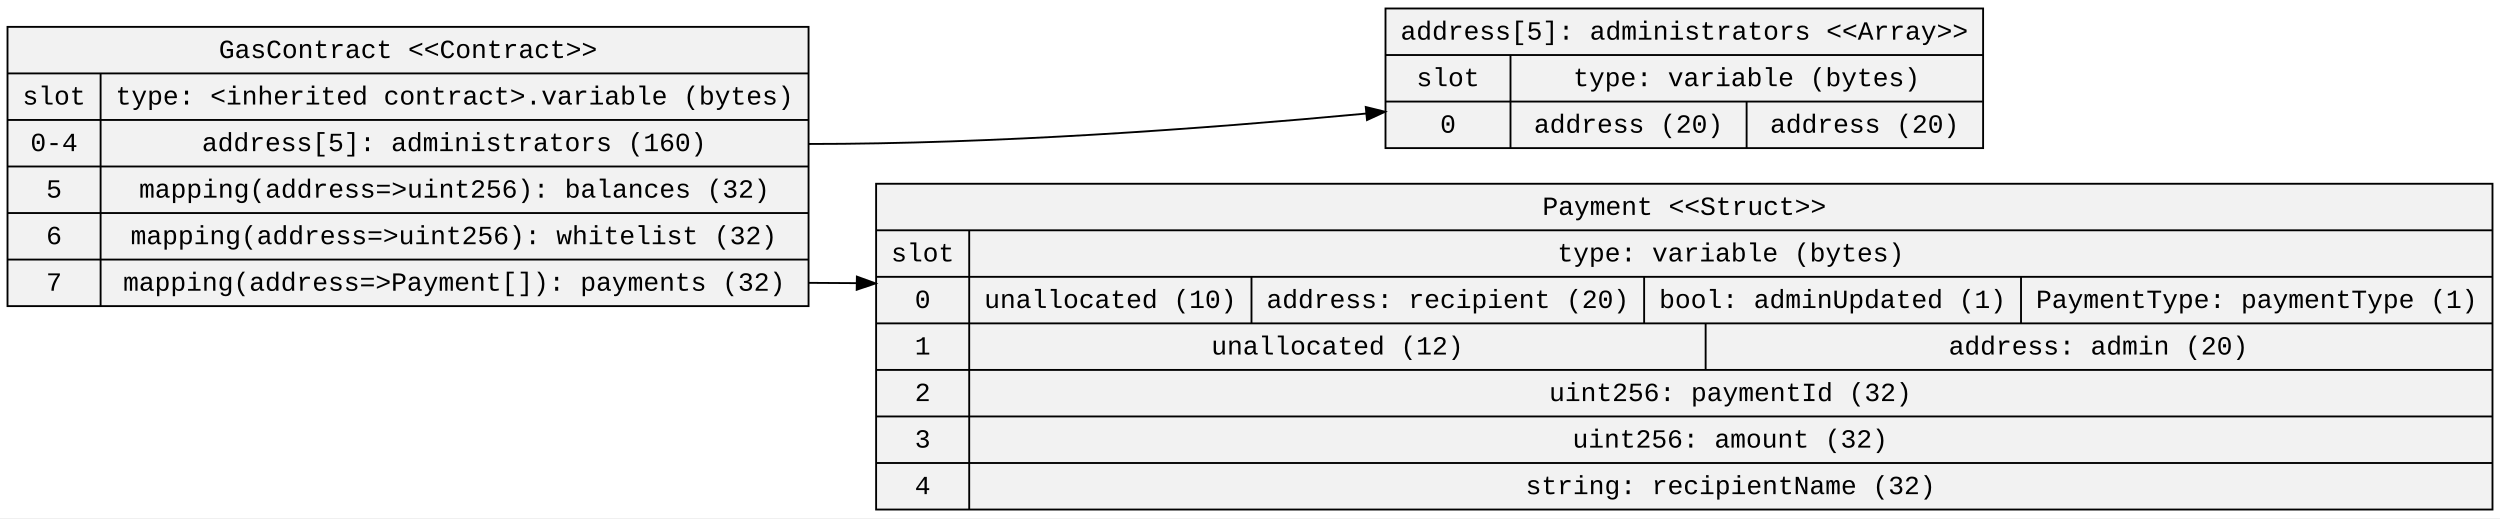
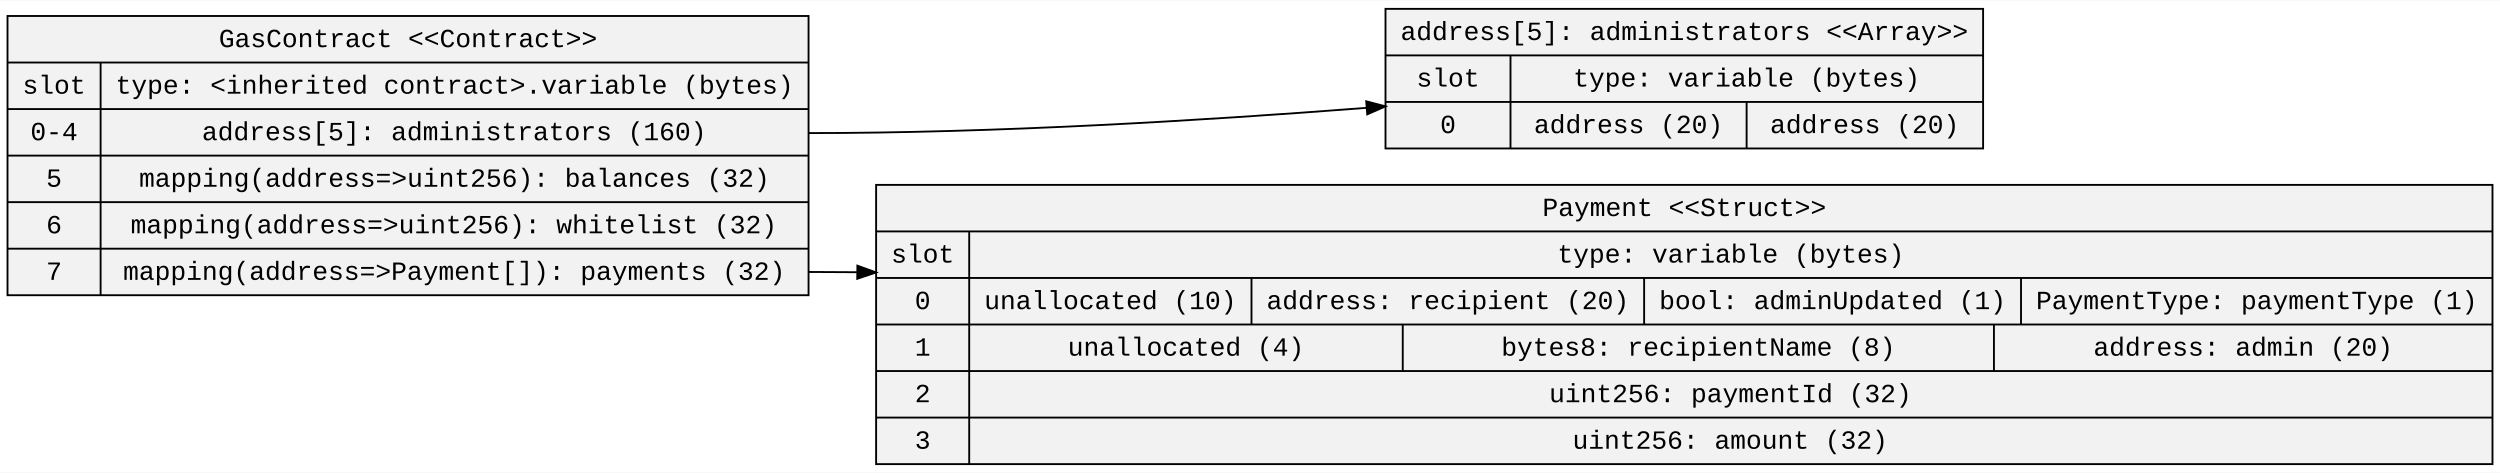
- <svg xmlns="http://www.w3.org/2000/svg" width="1332pt" height="276pt" viewBox="0.00 0.00 1332.19 276.00">
-   <g id="graph0" class="graph" transform="scale(1 1) rotate(0) translate(4 272)">
-     <polygon fill="white" stroke="transparent" points="-4,4 -4,-272 1328.19,-272 1328.19,4 -4,4" />
+ <svg xmlns="http://www.w3.org/2000/svg" width="1332pt" height="252pt" viewBox="0.00 0.00 1332.19 251.60">
+   <g id="graph0" class="graph" transform="scale(1 1) rotate(0) translate(4 247.6)">
+     <polygon fill="white" stroke="transparent" points="-4,4 -4,-247.6 1328.19,-247.6 1328.19,4 -4,4" />
    <g id="node1" class="node">
-       <polygon fill="#f2f2f2" stroke="black" points="0,-108.9 0,-257.7 426.86,-257.7 426.86,-108.9 0,-108.9" />
-       <text text-anchor="middle" x="213.43" y="-241.1" font-family="Courier New" font-size="14.00">GasContract &lt;&lt;Contract&gt;&gt;</text>
-       <polyline fill="none" stroke="black" points="0,-232.9 426.86,-232.9 " />
-       <text text-anchor="middle" x="24.8" y="-216.3" font-family="Courier New" font-size="14.00">slot</text>
-       <polyline fill="none" stroke="black" points="0,-208.1 49.61,-208.1 " />
-       <text text-anchor="middle" x="24.8" y="-191.5" font-family="Courier New" font-size="14.00">0-4</text>
-       <polyline fill="none" stroke="black" points="0,-183.3 49.61,-183.3 " />
-       <text text-anchor="middle" x="24.8" y="-166.7" font-family="Courier New" font-size="14.00">5</text>
-       <polyline fill="none" stroke="black" points="0,-158.5 49.61,-158.5 " />
-       <text text-anchor="middle" x="24.8" y="-141.9" font-family="Courier New" font-size="14.00">6</text>
-       <polyline fill="none" stroke="black" points="0,-133.7 49.61,-133.7 " />
-       <text text-anchor="middle" x="24.8" y="-117.1" font-family="Courier New" font-size="14.00">7</text>
-       <polyline fill="none" stroke="black" points="49.61,-108.9 49.61,-232.9 " />
-       <text text-anchor="middle" x="238.23" y="-216.3" font-family="Courier New" font-size="14.00">type: &lt;inherited contract&gt;.variable (bytes)</text>
-       <polyline fill="none" stroke="black" points="49.61,-208.1 426.86,-208.1 " />
-       <text text-anchor="middle" x="238.03" y="-191.5" font-family="Courier New" font-size="14.00">address[5]: administrators (160)</text>
-       <polyline fill="none" stroke="black" points="49.61,-183.3 426.86,-183.3 " />
-       <text text-anchor="middle" x="238.13" y="-166.7" font-family="Courier New" font-size="14.00">mapping(address=&gt;uint256): balances (32)</text>
-       <polyline fill="none" stroke="black" points="49.61,-158.5 426.86,-158.5 " />
-       <text text-anchor="middle" x="237.83" y="-141.9" font-family="Courier New" font-size="14.00">mapping(address=&gt;uint256): whitelist (32)</text>
-       <polyline fill="none" stroke="black" points="49.61,-133.7 426.86,-133.7 " />
-       <text text-anchor="middle" x="238.03" y="-117.1" font-family="Courier New" font-size="14.00">mapping(address=&gt;Payment[]): payments (32)</text>
+       <polygon fill="#f2f2f2" stroke="black" points="0,-90.5 0,-239.3 426.86,-239.3 426.86,-90.5 0,-90.5" />
+       <text text-anchor="middle" x="213.43" y="-222.7" font-family="Courier New" font-size="14.00">GasContract &lt;&lt;Contract&gt;&gt;</text>
+       <polyline fill="none" stroke="black" points="0,-214.5 426.86,-214.5 " />
+       <text text-anchor="middle" x="24.8" y="-197.9" font-family="Courier New" font-size="14.00">slot</text>
+       <polyline fill="none" stroke="black" points="0,-189.7 49.61,-189.7 " />
+       <text text-anchor="middle" x="24.8" y="-173.1" font-family="Courier New" font-size="14.00">0-4</text>
+       <polyline fill="none" stroke="black" points="0,-164.9 49.61,-164.9 " />
+       <text text-anchor="middle" x="24.8" y="-148.3" font-family="Courier New" font-size="14.00">5</text>
+       <polyline fill="none" stroke="black" points="0,-140.1 49.61,-140.1 " />
+       <text text-anchor="middle" x="24.8" y="-123.5" font-family="Courier New" font-size="14.00">6</text>
+       <polyline fill="none" stroke="black" points="0,-115.3 49.61,-115.3 " />
+       <text text-anchor="middle" x="24.8" y="-98.7" font-family="Courier New" font-size="14.00">7</text>
+       <polyline fill="none" stroke="black" points="49.61,-90.5 49.61,-214.5 " />
+       <text text-anchor="middle" x="238.23" y="-197.9" font-family="Courier New" font-size="14.00">type: &lt;inherited contract&gt;.variable (bytes)</text>
+       <polyline fill="none" stroke="black" points="49.61,-189.7 426.86,-189.7 " />
+       <text text-anchor="middle" x="238.03" y="-173.1" font-family="Courier New" font-size="14.00">address[5]: administrators (160)</text>
+       <polyline fill="none" stroke="black" points="49.61,-164.9 426.86,-164.9 " />
+       <text text-anchor="middle" x="238.13" y="-148.3" font-family="Courier New" font-size="14.00">mapping(address=&gt;uint256): balances (32)</text>
+       <polyline fill="none" stroke="black" points="49.61,-140.1 426.86,-140.1 " />
+       <text text-anchor="middle" x="237.83" y="-123.5" font-family="Courier New" font-size="14.00">mapping(address=&gt;uint256): whitelist (32)</text>
+       <polyline fill="none" stroke="black" points="49.61,-115.3 426.86,-115.3 " />
+       <text text-anchor="middle" x="238.03" y="-98.7" font-family="Courier New" font-size="14.00">mapping(address=&gt;Payment[]): payments (32)</text>
    </g>
    <g id="node2" class="node">
-       <polygon fill="#f2f2f2" stroke="black" points="734.3,-193.1 734.3,-267.5 1052.75,-267.5 1052.75,-193.1 734.3,-193.1" />
-       <text text-anchor="middle" x="893.53" y="-250.9" font-family="Courier New" font-size="14.00">address[5]: administrators &lt;&lt;Array&gt;&gt;</text>
-       <polyline fill="none" stroke="black" points="734.3,-242.7 1052.75,-242.7 " />
-       <text text-anchor="middle" x="767.61" y="-226.1" font-family="Courier New" font-size="14.00">slot</text>
-       <polyline fill="none" stroke="black" points="734.3,-217.9 800.91,-217.9 " />
-       <text text-anchor="middle" x="767.61" y="-201.3" font-family="Courier New" font-size="14.00">0</text>
-       <polyline fill="none" stroke="black" points="800.91,-193.1 800.91,-242.7 " />
-       <text text-anchor="middle" x="926.73" y="-226.1" font-family="Courier New" font-size="14.00">type: variable (bytes)</text>
-       <polyline fill="none" stroke="black" points="800.91,-217.9 1052.54,-217.9 " />
-       <text text-anchor="middle" x="863.82" y="-201.3" font-family="Courier New" font-size="14.00">address (20)</text>
-       <polyline fill="none" stroke="black" points="926.73,-193.1 926.73,-217.9 " />
-       <text text-anchor="middle" x="989.63" y="-201.3" font-family="Courier New" font-size="14.00">address (20)</text>
+       <polygon fill="#f2f2f2" stroke="black" points="734.3,-168.7 734.3,-243.1 1052.75,-243.1 1052.75,-168.7 734.3,-168.7" />
+       <text text-anchor="middle" x="893.53" y="-226.5" font-family="Courier New" font-size="14.00">address[5]: administrators &lt;&lt;Array&gt;&gt;</text>
+       <polyline fill="none" stroke="black" points="734.3,-218.3 1052.75,-218.3 " />
+       <text text-anchor="middle" x="767.61" y="-201.7" font-family="Courier New" font-size="14.00">slot</text>
+       <polyline fill="none" stroke="black" points="734.3,-193.5 800.91,-193.5 " />
+       <text text-anchor="middle" x="767.61" y="-176.9" font-family="Courier New" font-size="14.00">0</text>
+       <polyline fill="none" stroke="black" points="800.91,-168.7 800.91,-218.3 " />
+       <text text-anchor="middle" x="926.73" y="-201.7" font-family="Courier New" font-size="14.00">type: variable (bytes)</text>
+       <polyline fill="none" stroke="black" points="800.91,-193.5 1052.54,-193.5 " />
+       <text text-anchor="middle" x="863.82" y="-176.9" font-family="Courier New" font-size="14.00">address (20)</text>
+       <polyline fill="none" stroke="black" points="926.73,-168.7 926.73,-193.5 " />
+       <text text-anchor="middle" x="989.63" y="-176.9" font-family="Courier New" font-size="14.00">address (20)</text>
    </g>
    <g id="edge1" class="edge">
-       <path fill="none" stroke="black" d="M426.86,-195.3C525.52,-195.3 635.6,-203.21 723.95,-211.51" />
-       <polygon fill="black" stroke="black" points="723.78,-215.01 734.07,-212.47 724.44,-208.04 723.78,-215.01" />
+       <path fill="none" stroke="black" d="M426.86,-176.9C525.53,-176.9 635.72,-183.47 724.14,-190.35" />
+       <polygon fill="black" stroke="black" points="724.02,-193.85 734.26,-191.15 724.57,-186.87 724.02,-193.85" />
    </g>
    <g id="node3" class="node">
-       <polygon fill="#f2f2f2" stroke="black" points="462.86,-0.5 462.86,-174.1 1324.19,-174.1 1324.19,-0.5 462.86,-0.5" />
-       <text text-anchor="middle" x="893.53" y="-157.5" font-family="Courier New" font-size="14.00">Payment &lt;&lt;Struct&gt;&gt;</text>
-       <polyline fill="none" stroke="black" points="462.86,-149.3 1324.19,-149.3 " />
-       <text text-anchor="middle" x="487.67" y="-132.7" font-family="Courier New" font-size="14.00">slot</text>
-       <polyline fill="none" stroke="black" points="462.86,-124.5 512.47,-124.5 " />
-       <text text-anchor="middle" x="487.67" y="-107.9" font-family="Courier New" font-size="14.00">0</text>
+       <polygon fill="#f2f2f2" stroke="black" points="462.86,-0.5 462.86,-149.3 1324.19,-149.3 1324.19,-0.5 462.86,-0.5" />
+       <text text-anchor="middle" x="893.53" y="-132.7" font-family="Courier New" font-size="14.00">Payment &lt;&lt;Struct&gt;&gt;</text>
+       <polyline fill="none" stroke="black" points="462.86,-124.5 1324.19,-124.5 " />
+       <text text-anchor="middle" x="487.67" y="-107.9" font-family="Courier New" font-size="14.00">slot</text>
      <polyline fill="none" stroke="black" points="462.86,-99.7 512.47,-99.7 " />
-       <text text-anchor="middle" x="487.67" y="-83.1" font-family="Courier New" font-size="14.00">1</text>
+       <text text-anchor="middle" x="487.67" y="-83.1" font-family="Courier New" font-size="14.00">0</text>
      <polyline fill="none" stroke="black" points="462.86,-74.9 512.47,-74.9 " />
-       <text text-anchor="middle" x="487.67" y="-58.3" font-family="Courier New" font-size="14.00">2</text>
+       <text text-anchor="middle" x="487.67" y="-58.3" font-family="Courier New" font-size="14.00">1</text>
      <polyline fill="none" stroke="black" points="462.86,-50.1 512.47,-50.1 " />
-       <text text-anchor="middle" x="487.67" y="-33.5" font-family="Courier New" font-size="14.00">3</text>
+       <text text-anchor="middle" x="487.67" y="-33.5" font-family="Courier New" font-size="14.00">2</text>
      <polyline fill="none" stroke="black" points="462.86,-25.3 512.47,-25.3 " />
-       <text text-anchor="middle" x="487.67" y="-8.7" font-family="Courier New" font-size="14.00">4</text>
-       <polyline fill="none" stroke="black" points="512.47,-0.5 512.47,-149.3 " />
-       <text text-anchor="middle" x="918.33" y="-132.7" font-family="Courier New" font-size="14.00">type: variable (bytes)</text>
-       <polyline fill="none" stroke="black" points="512.47,-124.5 1324.19,-124.5 " />
-       <text text-anchor="middle" x="587.68" y="-107.9" font-family="Courier New" font-size="14.00">unallocated (10)</text>
-       <polyline fill="none" stroke="black" points="662.89,-99.7 662.89,-124.5 " />
-       <text text-anchor="middle" x="767.51" y="-107.9" font-family="Courier New" font-size="14.00">address: recipient (20)</text>
-       <polyline fill="none" stroke="black" points="872.12,-99.7 872.12,-124.5 " />
-       <text text-anchor="middle" x="972.54" y="-107.9" font-family="Courier New" font-size="14.00">bool: adminUpdated (1)</text>
-       <polyline fill="none" stroke="black" points="1072.95,-99.7 1072.95,-124.5 " />
-       <text text-anchor="middle" x="1198.57" y="-107.9" font-family="Courier New" font-size="14.00">PaymentType: paymentType (1)</text>
+       <text text-anchor="middle" x="487.67" y="-8.7" font-family="Courier New" font-size="14.00">3</text>
+       <polyline fill="none" stroke="black" points="512.47,-0.5 512.47,-124.5 " />
+       <text text-anchor="middle" x="918.33" y="-107.9" font-family="Courier New" font-size="14.00">type: variable (bytes)</text>
      <polyline fill="none" stroke="black" points="512.47,-99.7 1324.19,-99.7 " />
-       <text text-anchor="middle" x="708.68" y="-83.1" font-family="Courier New" font-size="14.00">unallocated (12)</text>
-       <polyline fill="none" stroke="black" points="904.89,-74.9 904.89,-99.7 " />
-       <text text-anchor="middle" x="1114.2" y="-83.1" font-family="Courier New" font-size="14.00">address: admin (20)</text>
+       <text text-anchor="middle" x="587.68" y="-83.1" font-family="Courier New" font-size="14.00">unallocated (10)</text>
+       <polyline fill="none" stroke="black" points="662.89,-74.9 662.89,-99.7 " />
+       <text text-anchor="middle" x="767.51" y="-83.1" font-family="Courier New" font-size="14.00">address: recipient (20)</text>
+       <polyline fill="none" stroke="black" points="872.12,-74.9 872.12,-99.7 " />
+       <text text-anchor="middle" x="972.54" y="-83.1" font-family="Courier New" font-size="14.00">bool: adminUpdated (1)</text>
+       <polyline fill="none" stroke="black" points="1072.95,-74.9 1072.95,-99.7 " />
+       <text text-anchor="middle" x="1198.57" y="-83.1" font-family="Courier New" font-size="14.00">PaymentType: paymentType (1)</text>
      <polyline fill="none" stroke="black" points="512.47,-74.9 1324.19,-74.9 " />
-       <text text-anchor="middle" x="918.09" y="-58.3" font-family="Courier New" font-size="14.00">uint256: paymentId (32)</text>
+       <text text-anchor="middle" x="627.98" y="-58.3" font-family="Courier New" font-size="14.00">unallocated (4)</text>
+       <polyline fill="none" stroke="black" points="743.49,-50.1 743.49,-74.9 " />
+       <text text-anchor="middle" x="901.01" y="-58.3" font-family="Courier New" font-size="14.00">bytes8: recipientName (8)</text>
+       <polyline fill="none" stroke="black" points="1058.52,-50.1 1058.52,-74.9 " />
+       <text text-anchor="middle" x="1191.34" y="-58.3" font-family="Courier New" font-size="14.00">address: admin (20)</text>
      <polyline fill="none" stroke="black" points="512.47,-50.1 1324.19,-50.1 " />
-       <text text-anchor="middle" x="917.98" y="-33.5" font-family="Courier New" font-size="14.00">uint256: amount (32)</text>
+       <text text-anchor="middle" x="918.09" y="-33.5" font-family="Courier New" font-size="14.00">uint256: paymentId (32)</text>
      <polyline fill="none" stroke="black" points="512.47,-25.3 1324.19,-25.3 " />
-       <text text-anchor="middle" x="918.19" y="-8.7" font-family="Courier New" font-size="14.00">string: recipientName (32)</text>
+       <text text-anchor="middle" x="917.98" y="-8.7" font-family="Courier New" font-size="14.00">uint256: amount (32)</text>
    </g>
    <g id="edge2" class="edge">
-       <path fill="none" stroke="black" d="M426.86,-121.3C435.31,-121.3 443.84,-121.24 452.44,-121.14" />
-       <polygon fill="black" stroke="black" points="452.61,-124.63 462.56,-120.99 452.51,-117.63 452.61,-124.63" />
+       <path fill="none" stroke="black" d="M426.86,-102.9C435.38,-102.9 443.98,-102.85 452.64,-102.76" />
+       <polygon fill="black" stroke="black" points="452.88,-106.26 462.84,-102.64 452.8,-99.26 452.88,-106.26" />
    </g>
  </g>
</svg>
